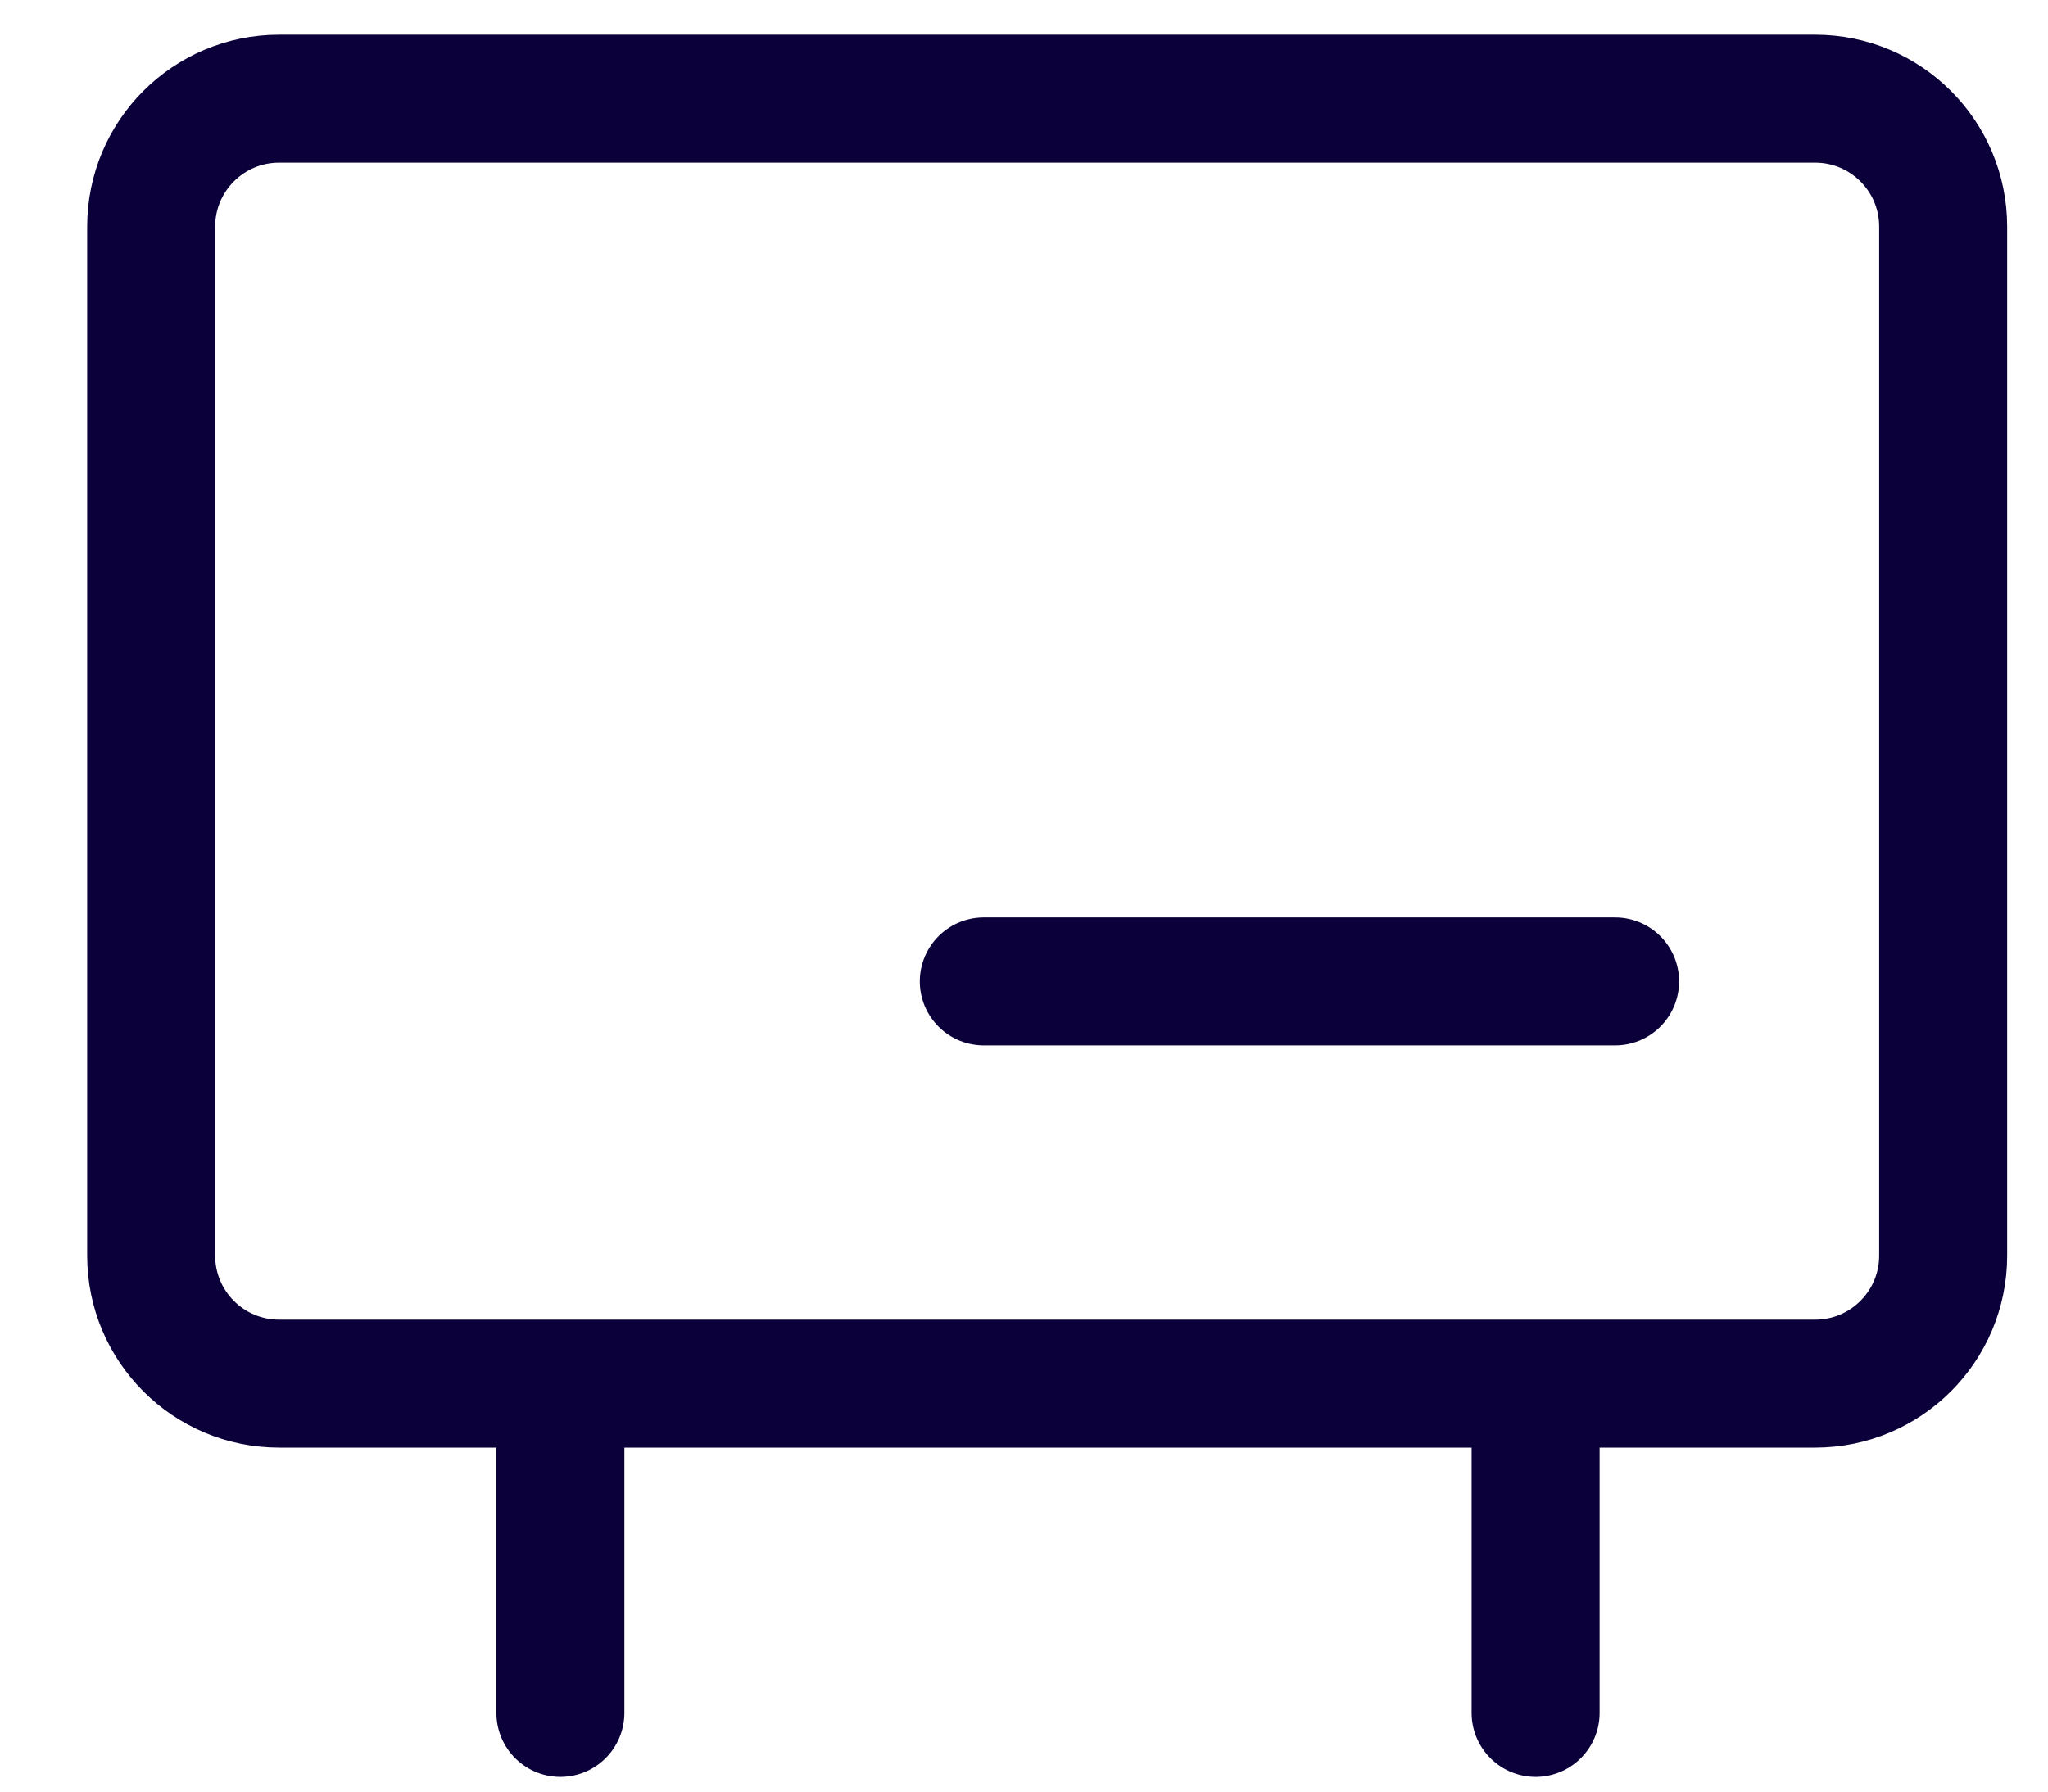
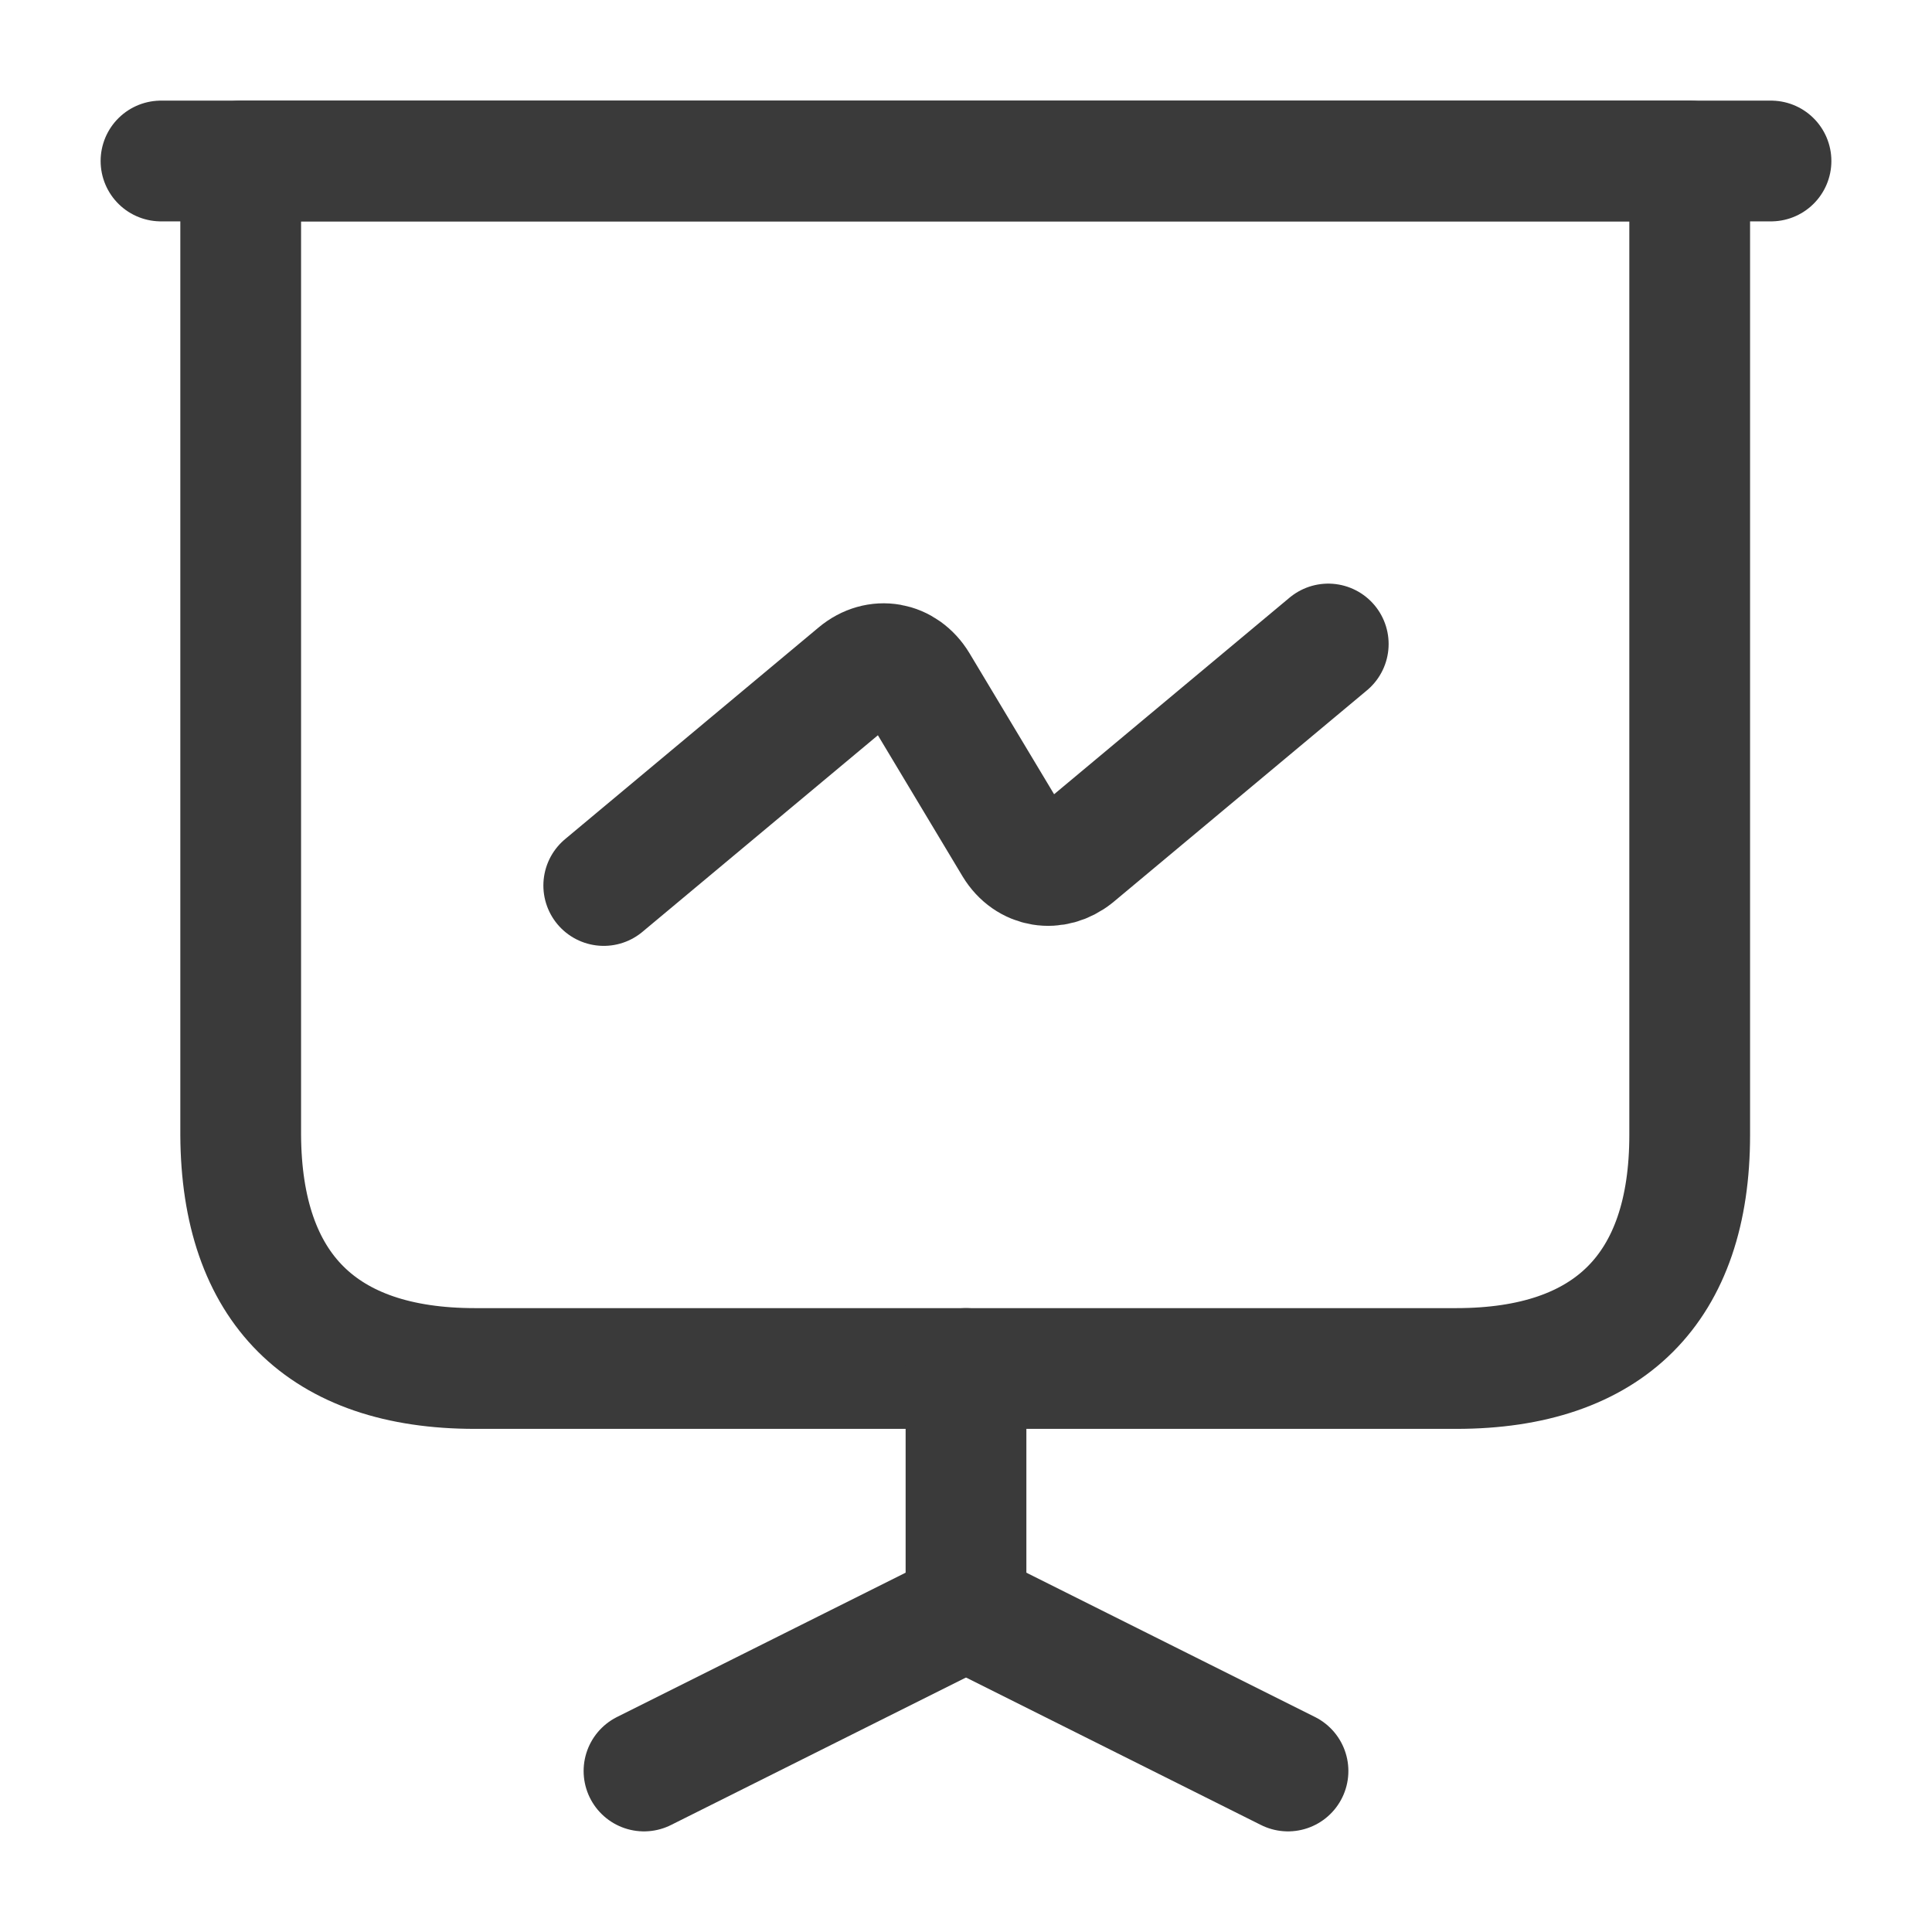
- <svg xmlns="http://www.w3.org/2000/svg" width="16" height="14" viewBox="0 0 16 14" fill="none">
-   <path d="M11.997 10.812H14.181C14.733 10.812 15.181 10.364 15.181 9.812V4.638V1.771C15.181 1.219 14.733 0.771 14.181 0.771H2.181C1.628 0.771 1.181 1.219 1.181 1.771V4.638V9.812C1.181 10.364 1.628 10.812 2.181 10.812H4.378M11.997 10.812V13.385M11.997 10.812H4.378M4.378 10.812V13.385M7.686 7.669H12.618" stroke="#0B003A" stroke-linecap="round" stroke-linejoin="round" />
+ <svg xmlns="http://www.w3.org/2000/svg" width="24" height="24" viewBox="0 0 24 24" fill="none">
+   <path d="M5.9 17H18.09C19.99 17 20.99 16 20.99 14.1V2H2.99V14.1C3 16 4 17 5.9 17Z" stroke="#3A3A3A" stroke-width="1.5" stroke-miterlimit="10" stroke-linecap="round" stroke-linejoin="round" />
+   <path d="M2 2H22" stroke="#3A3A3A" stroke-width="1.5" stroke-miterlimit="10" stroke-linecap="round" stroke-linejoin="round" />
+   <path d="M8 22L12 20V17" stroke="#3A3A3A" stroke-width="1.5" stroke-miterlimit="10" stroke-linecap="round" stroke-linejoin="round" />
+   <path d="M16 22L12 20" stroke="#3A3A3A" stroke-width="1.5" stroke-miterlimit="10" stroke-linecap="round" stroke-linejoin="round" />
+   <path d="M7.5 11L10.65 8.37C10.9 8.16 11.23 8.22 11.4 8.5L12.6 10.5C12.77 10.78 13.1 10.83 13.35 10.63L16.5 8" stroke="#3A3A3A" stroke-width="1.5" stroke-miterlimit="10" stroke-linecap="round" stroke-linejoin="round" />
</svg>
